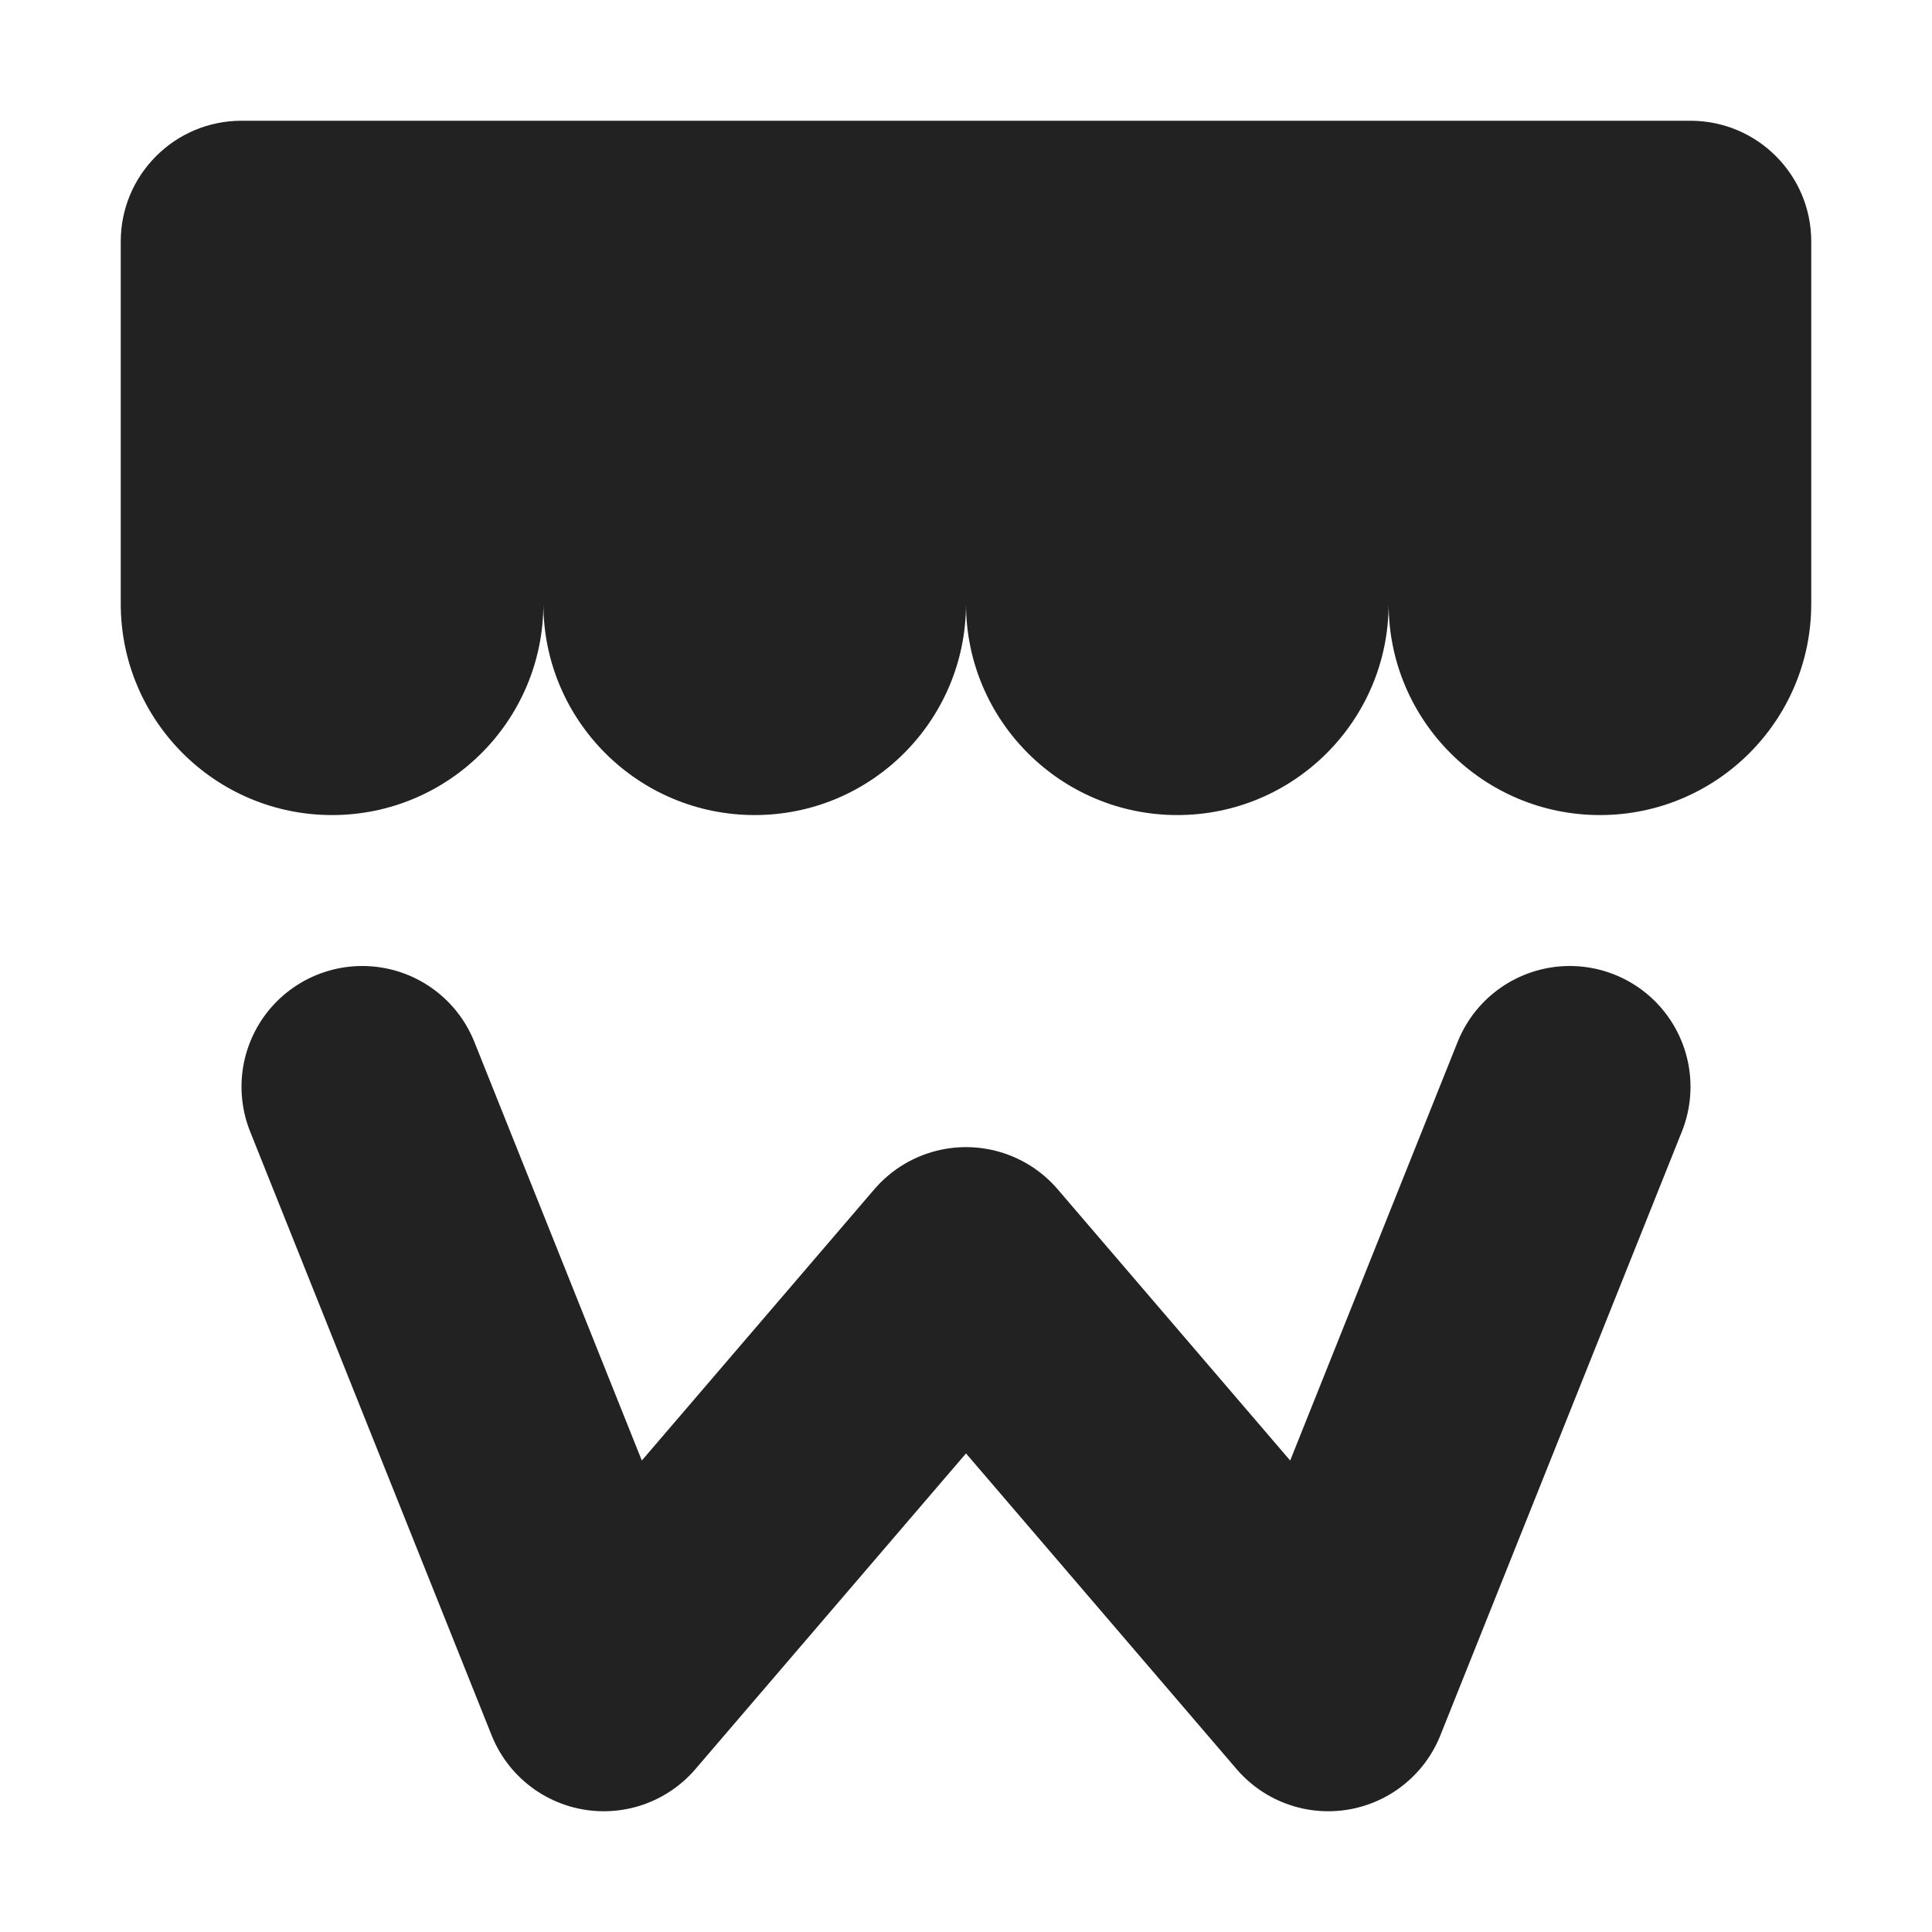
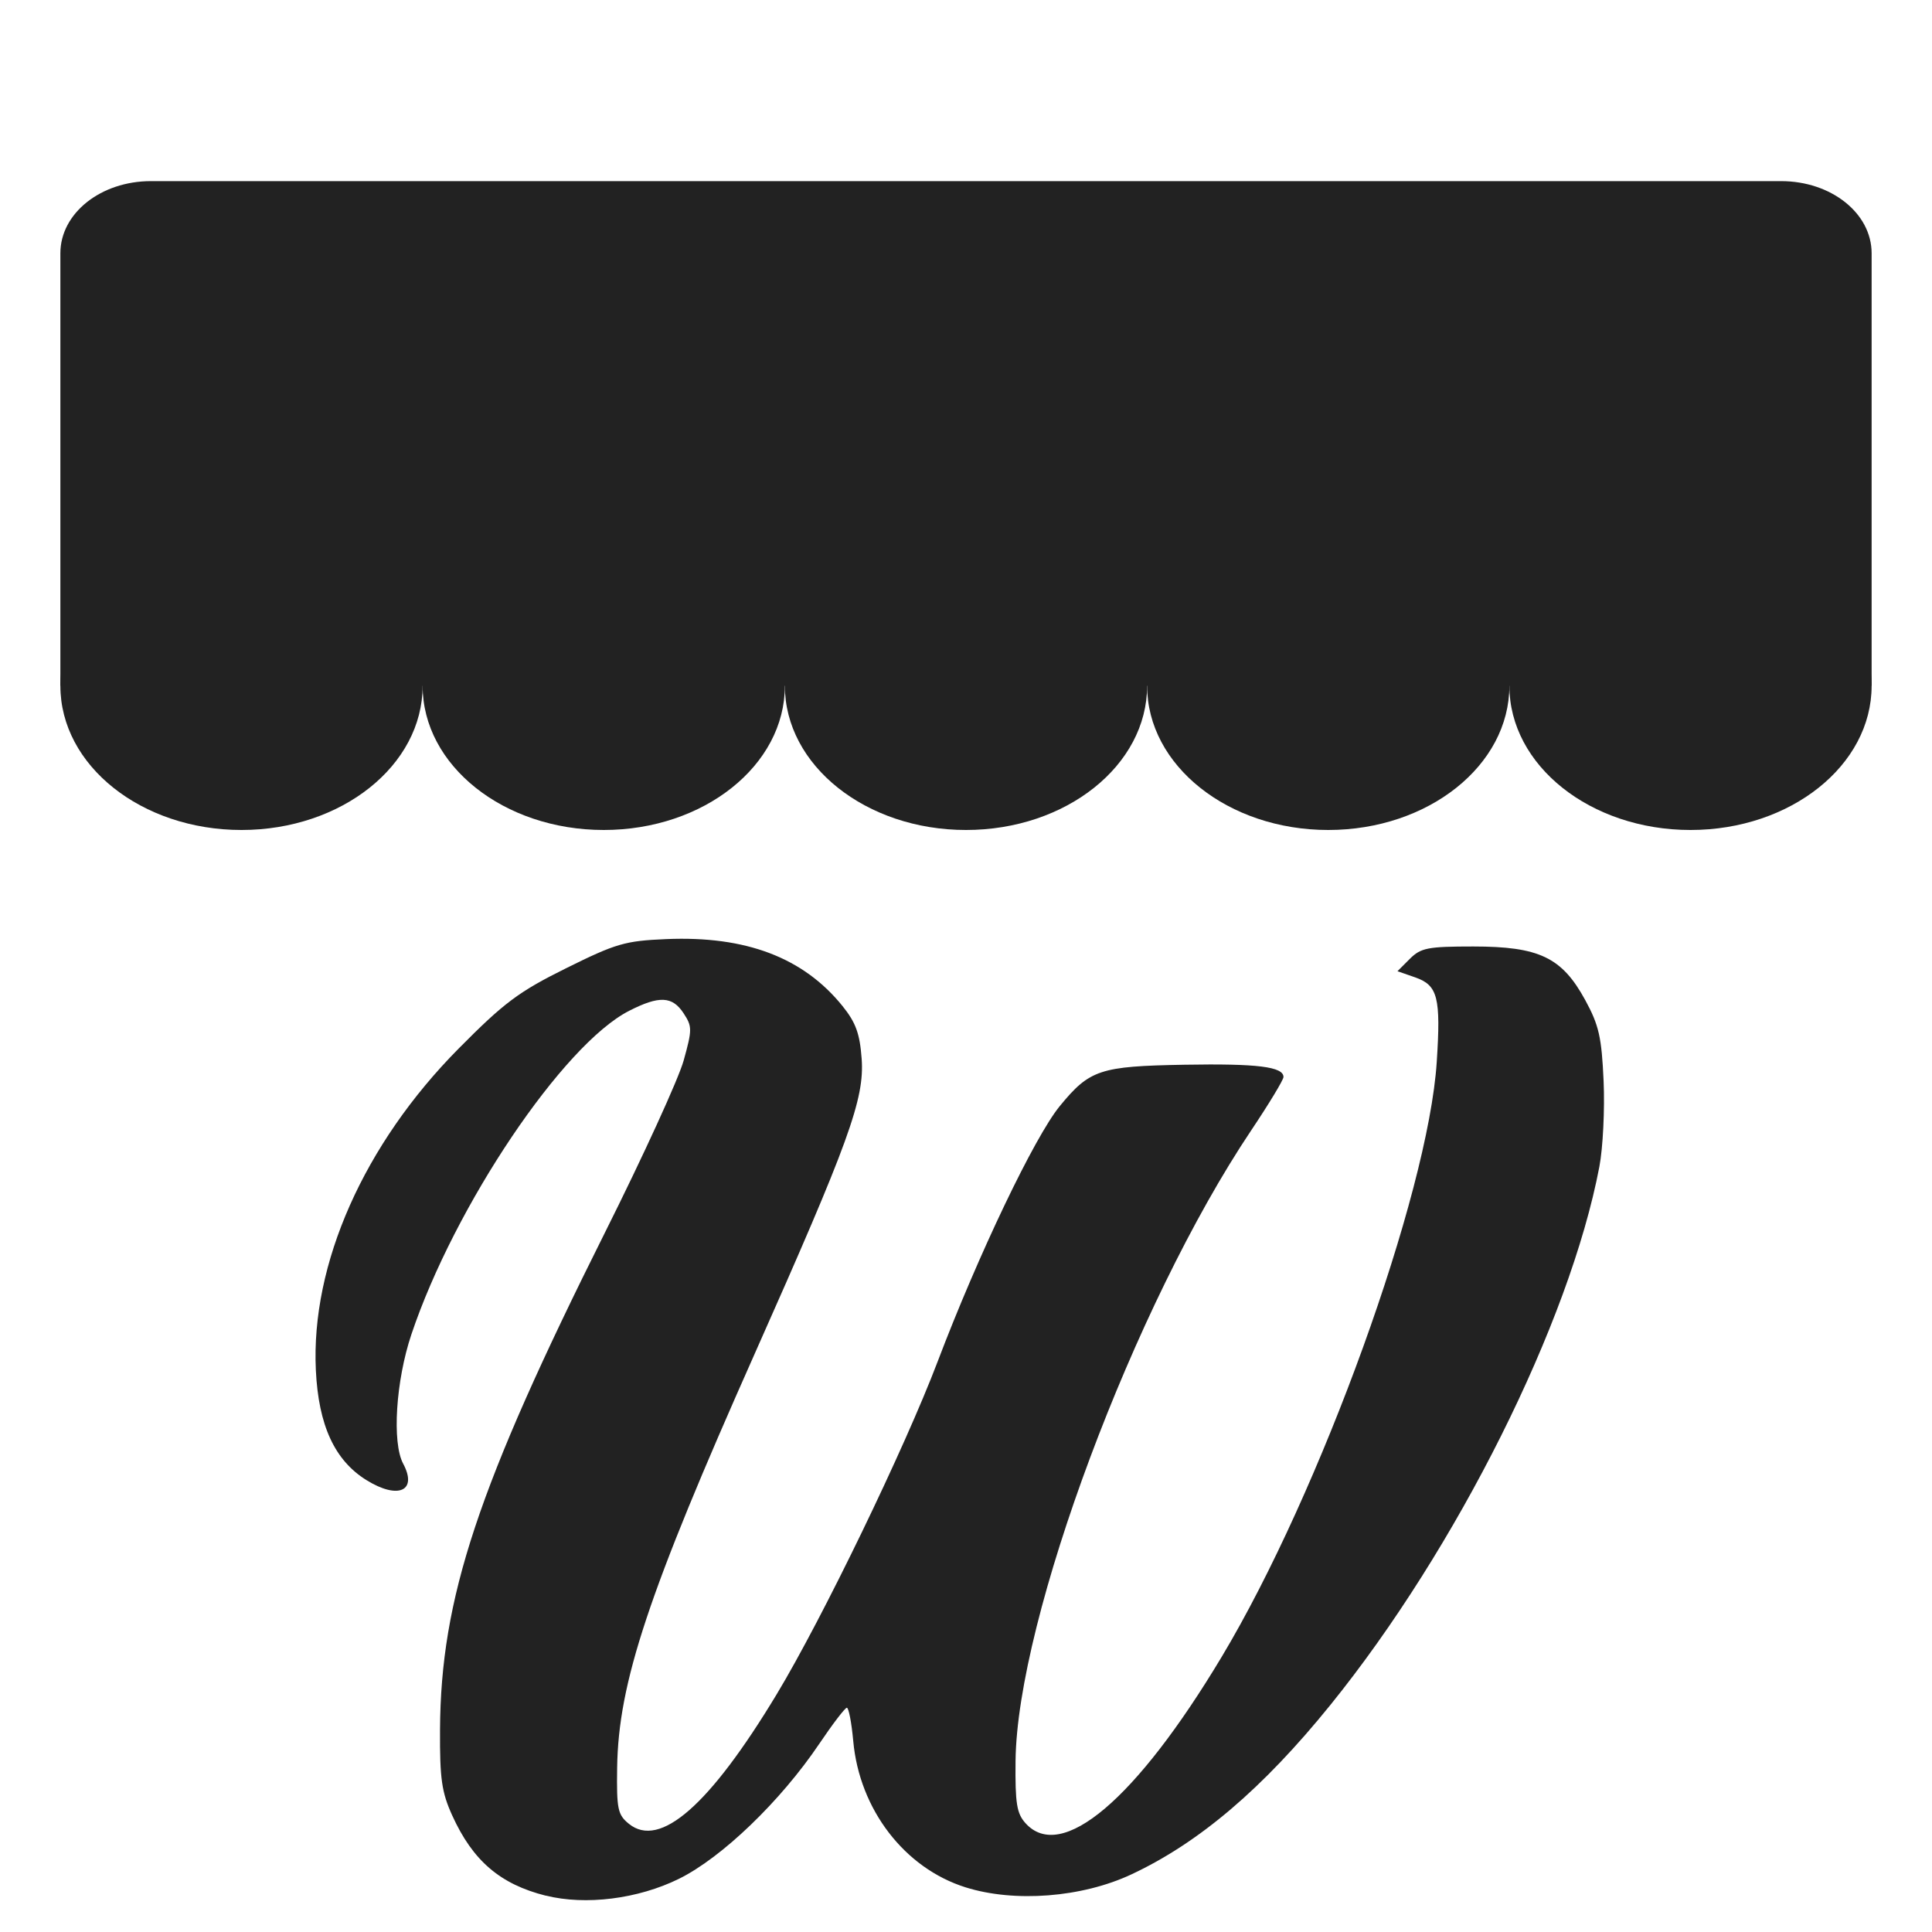
<svg xmlns="http://www.w3.org/2000/svg" width="16" height="16" viewBox="0 0 16 16">
-   <path fill="#222222" d="M2 1h12a1 1 0 0 1 1 1v3a1.75 1.75 0 0 1-3.5 0a1.75 1.75 0 0 1-3.5 0a1.75 1.75 0 0 1-3.5 0a1.75 1.75 0 0 1-3.5 0V2a1 1 0 0 1 1-1z" />
-   <path fill="none" stroke="#222222" stroke-width="2" stroke-linecap="round" stroke-linejoin="round" d="M3 9l2 5 3-3.5 3 3.5 2-5" />
+   <g fill="#222" transform="scale(.125)">
+     <path d="M 10,12 C 6.676,12 4,14.13 4,16.777 V 45.436 H 124 V 16.777 C 124,14.13 121.324,12 118,12 Z m 0,0" />
+     <path d="m 88,35.883 c 6.629,0 12,4.276 12,9.553 0,5.277 -5.371,9.553 -12,9.553 -6.629,0 -12,-4.276 -12,-9.553 0,-5.277 5.371,-9.553 12,-9.553 m 0,0" />
+     <path d="m 64,35.883 c 6.629,0 12,4.276 12,9.553 0,5.277 -5.371,9.553 -12,9.553 -6.629,0 -12,-4.276 -12,-9.553 0,-5.277 5.371,-9.553 12,-9.553 m -48,0 c 6.629,0 12,4.276 12,9.553 0,5.277 -5.371,9.553 -12,9.553 -6.629,0 -12,-4.276 -12,-9.553 0,-5.277 5.371,-9.553 12,-9.553 m 0,0" />
+     <path d="m 40,35.883 c 6.629,0 12,4.276 12,9.553 0,5.277 -5.371,9.553 -12,9.553 -6.629,0 -12,-4.276 -12,-9.553 0,-5.277 5.371,-9.553 12,-9.553 m 0,0" />
+     <path d="m 112,35.883 c 6.629,0 12,4.276 12,9.553 0,5.277 -5.371,9.553 -12,9.553 -6.629,0 -12,-4.276 -12,-9.553 0,-5.277 5.371,-9.553 12,-9.553 m 0,0" />
+     <path d="m 41.725,111.574 c -2.414,-0.606 -3.865,-1.85 -4.953,-4.244 -0.562,-1.238 -0.664,-1.948 -0.65,-4.547 0.037,-6.98 1.988,-12.857 8.759,-26.39 2.016,-4.03 3.886,-8.117 4.154,-9.083 0.456,-1.639 0.456,-1.805 -0.003,-2.504 C 48.436,63.894 47.738,63.863 46.146,64.675 c -3.502,1.787 -9.253,10.332 -11.542,17.152 -0.825,2.458 -1.033,5.733 -0.436,6.85 0.774,1.446 -0.259,1.914 -1.936,0.878 -1.694,-1.047 -2.551,-2.904 -2.691,-5.833 -0.269,-5.631 2.552,-11.984 7.573,-17.051 2.412,-2.434 3.178,-3.007 5.693,-4.254 2.645,-1.312 3.121,-1.45 5.31,-1.543 4.222,-0.178 7.269,0.981 9.341,3.553 0.702,0.871 0.915,1.461 1.012,2.792 0.154,2.129 -0.667,4.393 -5.682,15.66 -5.634,12.659 -7.214,17.415 -7.278,21.908 -0.031,2.203 0.03,2.499 0.624,2.98 1.642,1.331 4.28,-0.98 7.831,-6.865 2.41,-3.993 6.788,-13.043 8.53,-17.631 2.149,-5.659 5.139,-11.915 6.476,-13.546 1.584,-1.933 2.13,-2.114 6.609,-2.192 3.859,-0.067 5.247,0.105 5.247,0.65 0,0.151 -0.773,1.43 -1.719,2.841 -6.19,9.241 -12.404,25.873 -12.482,33.412 -0.023,2.25 0.062,2.782 0.531,3.3 1.899,2.101 5.857,-1.254 10.387,-8.806 5.245,-8.745 10.949,-24.516 11.406,-31.539 0.223,-3.42 0.058,-4.069 -1.139,-4.487 l -0.942,-0.328 0.655,-0.655 c 0.583,-0.583 0.952,-0.655 3.36,-0.655 3.495,0 4.7,0.576 5.934,2.836 0.728,1.333 0.872,1.969 0.976,4.292 0.067,1.5 -0.034,3.546 -0.225,4.547 -1.57,8.258 -7.563,20.25 -14.254,28.523 -3.581,4.428 -6.957,7.302 -10.554,8.985 -2.615,1.224 -6.184,1.501 -8.785,0.683 -3.235,-1.017 -5.623,-4.128 -5.952,-7.75 -0.089,-0.977 -0.242,-1.773 -0.34,-1.768 -0.099,0.005 -0.758,0.868 -1.465,1.917 -2.049,3.039 -5.161,6.031 -7.44,7.153 -2.166,1.066 -4.945,1.415 -7.053,0.886 z" transform="translate(64 93) scale(1.25) translate(-64 -85.5)" />
+   </g>
</svg>
